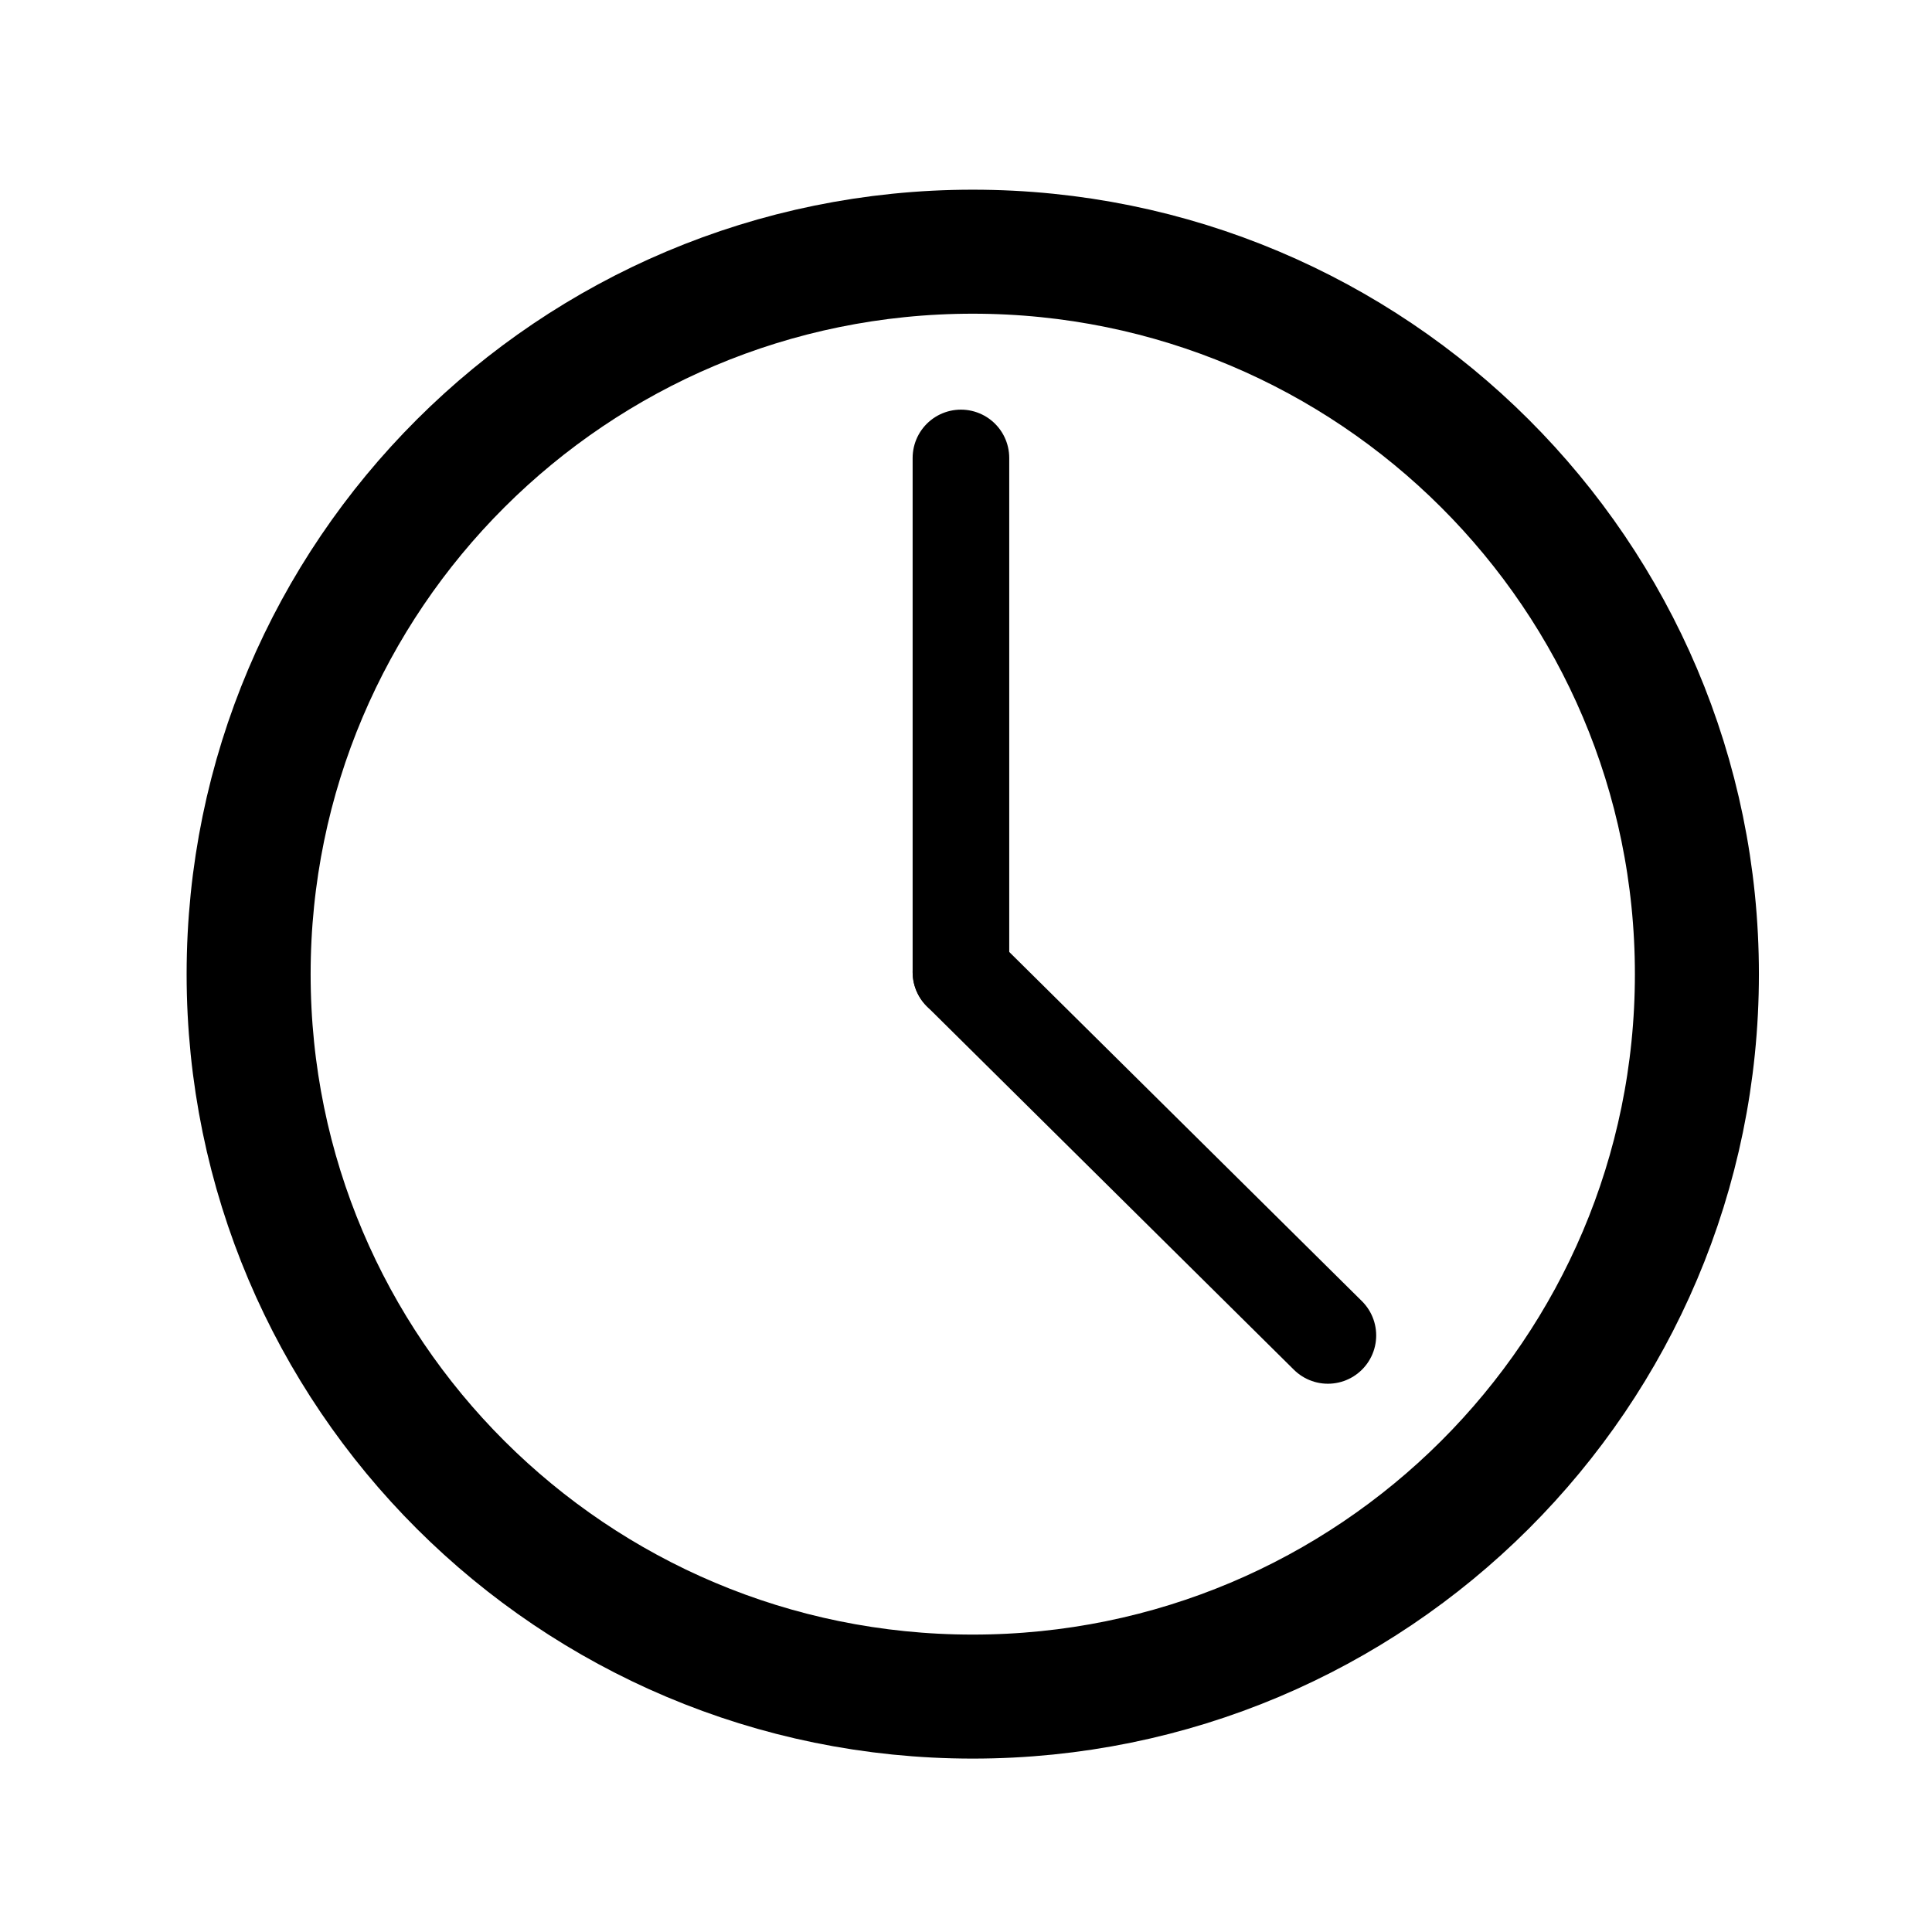
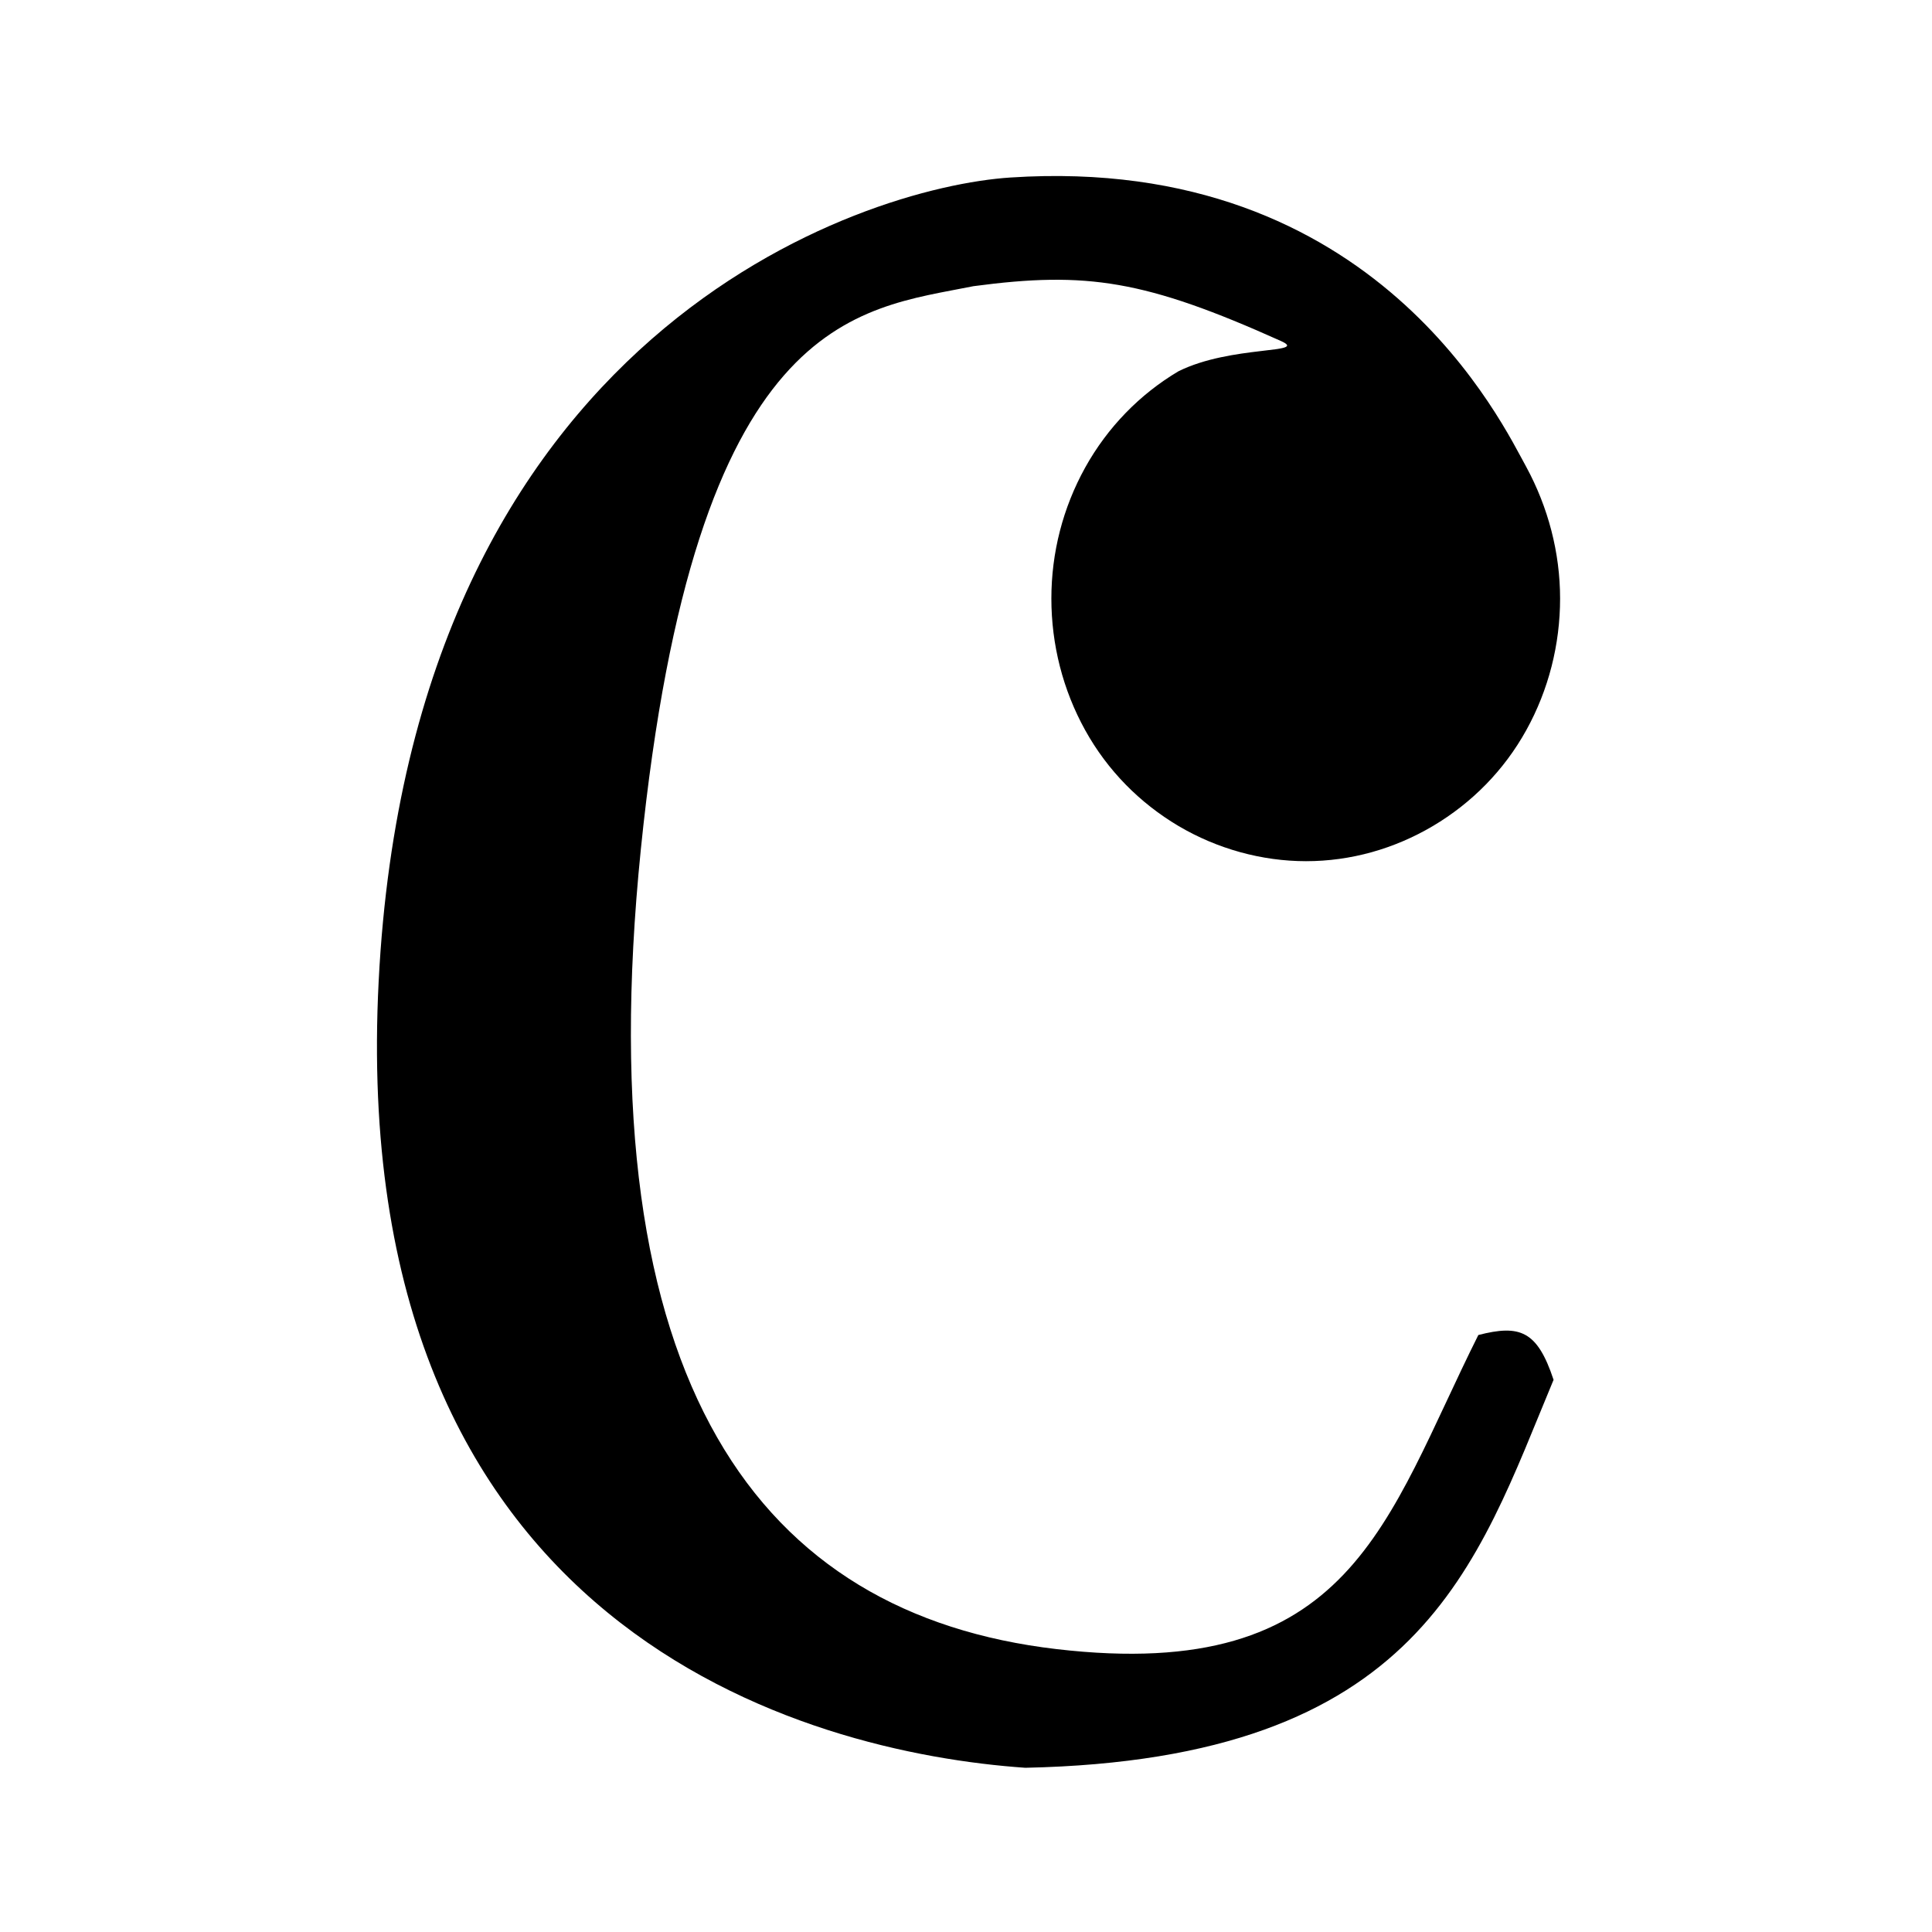
<svg xmlns="http://www.w3.org/2000/svg" height="16px" viewBox="0 0 16 16" width="16px" version="1.1" id="svg1">
-   <defs id="defs1" />
-   <g id="layer1" transform="translate(-0.09796738,-0.3265579)" style="fill:none;stroke:#000000;stroke-opacity:1">
-     <path d="m 8.154,14.377 c 3.312,0 5.997,-2.679 5.997,-5.983 0,-3.304 -2.685,-5.983 -5.997,-5.983 -3.312,0 -5.997,2.679 -5.997,5.983 0,3.304 2.685,5.983 5.997,5.983 z" stroke="#808080" stroke-width="0.4" stroke-linecap="round" stroke-linejoin="round" id="path1-0" style="display:inline;fill:none;stroke:#000000;stroke-width:1.027;stroke-dasharray:none;stroke-opacity:1" />
-     <path d="M 8.056,4.119 V 8.377" stroke="#808080" stroke-width="0.4" stroke-linecap="round" stroke-linejoin="round" id="path2" style="display:inline;stroke:#000000;stroke-width:0.8;stroke-dasharray:none;stroke-opacity:1;fill:none" />
-     <path d="M 11.095,11.386 8.056,8.377" stroke="#808080" stroke-width="0.4" stroke-linecap="round" stroke-linejoin="round" id="path3" style="display:inline;stroke:#000000;stroke-width:0.8;stroke-dasharray:none;stroke-opacity:1;fill:none" />
-   </g>
+   <defs id="defs1">
+     <clipPath id="presentation_clip_path" clipPathUnits="userSpaceOnUse">
+       <rect x="0" y="0" width="3810" height="3810" id="rect2" />
+     </clipPath>
+   </defs>
+   <path fill="#000000" stroke="none" d="m 12.92,4.957 c 0,0.38 -0.095,0.756 -0.28,1.09 -0.185,0.334 -0.452,0.603 -0.772,0.793 -0.321,0.19 -0.682,0.292 -1.052,0.292 -0.366,0 -0.736,-0.102 -1.057,-0.292 C 9.439,6.65 9.172,6.381 8.987,6.047 8.802,5.713 8.707,5.338 8.707,4.957 c 0,-0.38 0.095,-0.751 0.28,-1.085 C 9.172,3.539 9.439,3.265 9.759,3.075 10.197,2.857 10.847,2.931 10.608,2.824 9.484,2.319 9.001,2.245 8.062,2.37 7.095,2.565 5.759,2.593 5.307,7.035 4.856,11.477 6.296,13.369 8.748,13.657 c 2.452,0.287 2.727,-1.067 3.495,-2.601 0.343,-0.088 0.488,-0.037 0.623,0.371 -0.641,1.535 -1.093,3.144 -4.375,3.213 C 6.68,14.514 2.86,13.508 3.136,8.125 3.411,2.741 7.145,1.549 8.369,1.47 c 3.039,-0.199 4.086,2.068 4.271,2.397 0.181,0.334 0.28,0.709 0.28,1.09 z" id="path53-0" style="display:inline;fill:#000000;fill-opacity:1;stroke:none;stroke-width:1.1;stroke-dasharray:none;stroke-opacity:0" />
</svg>
